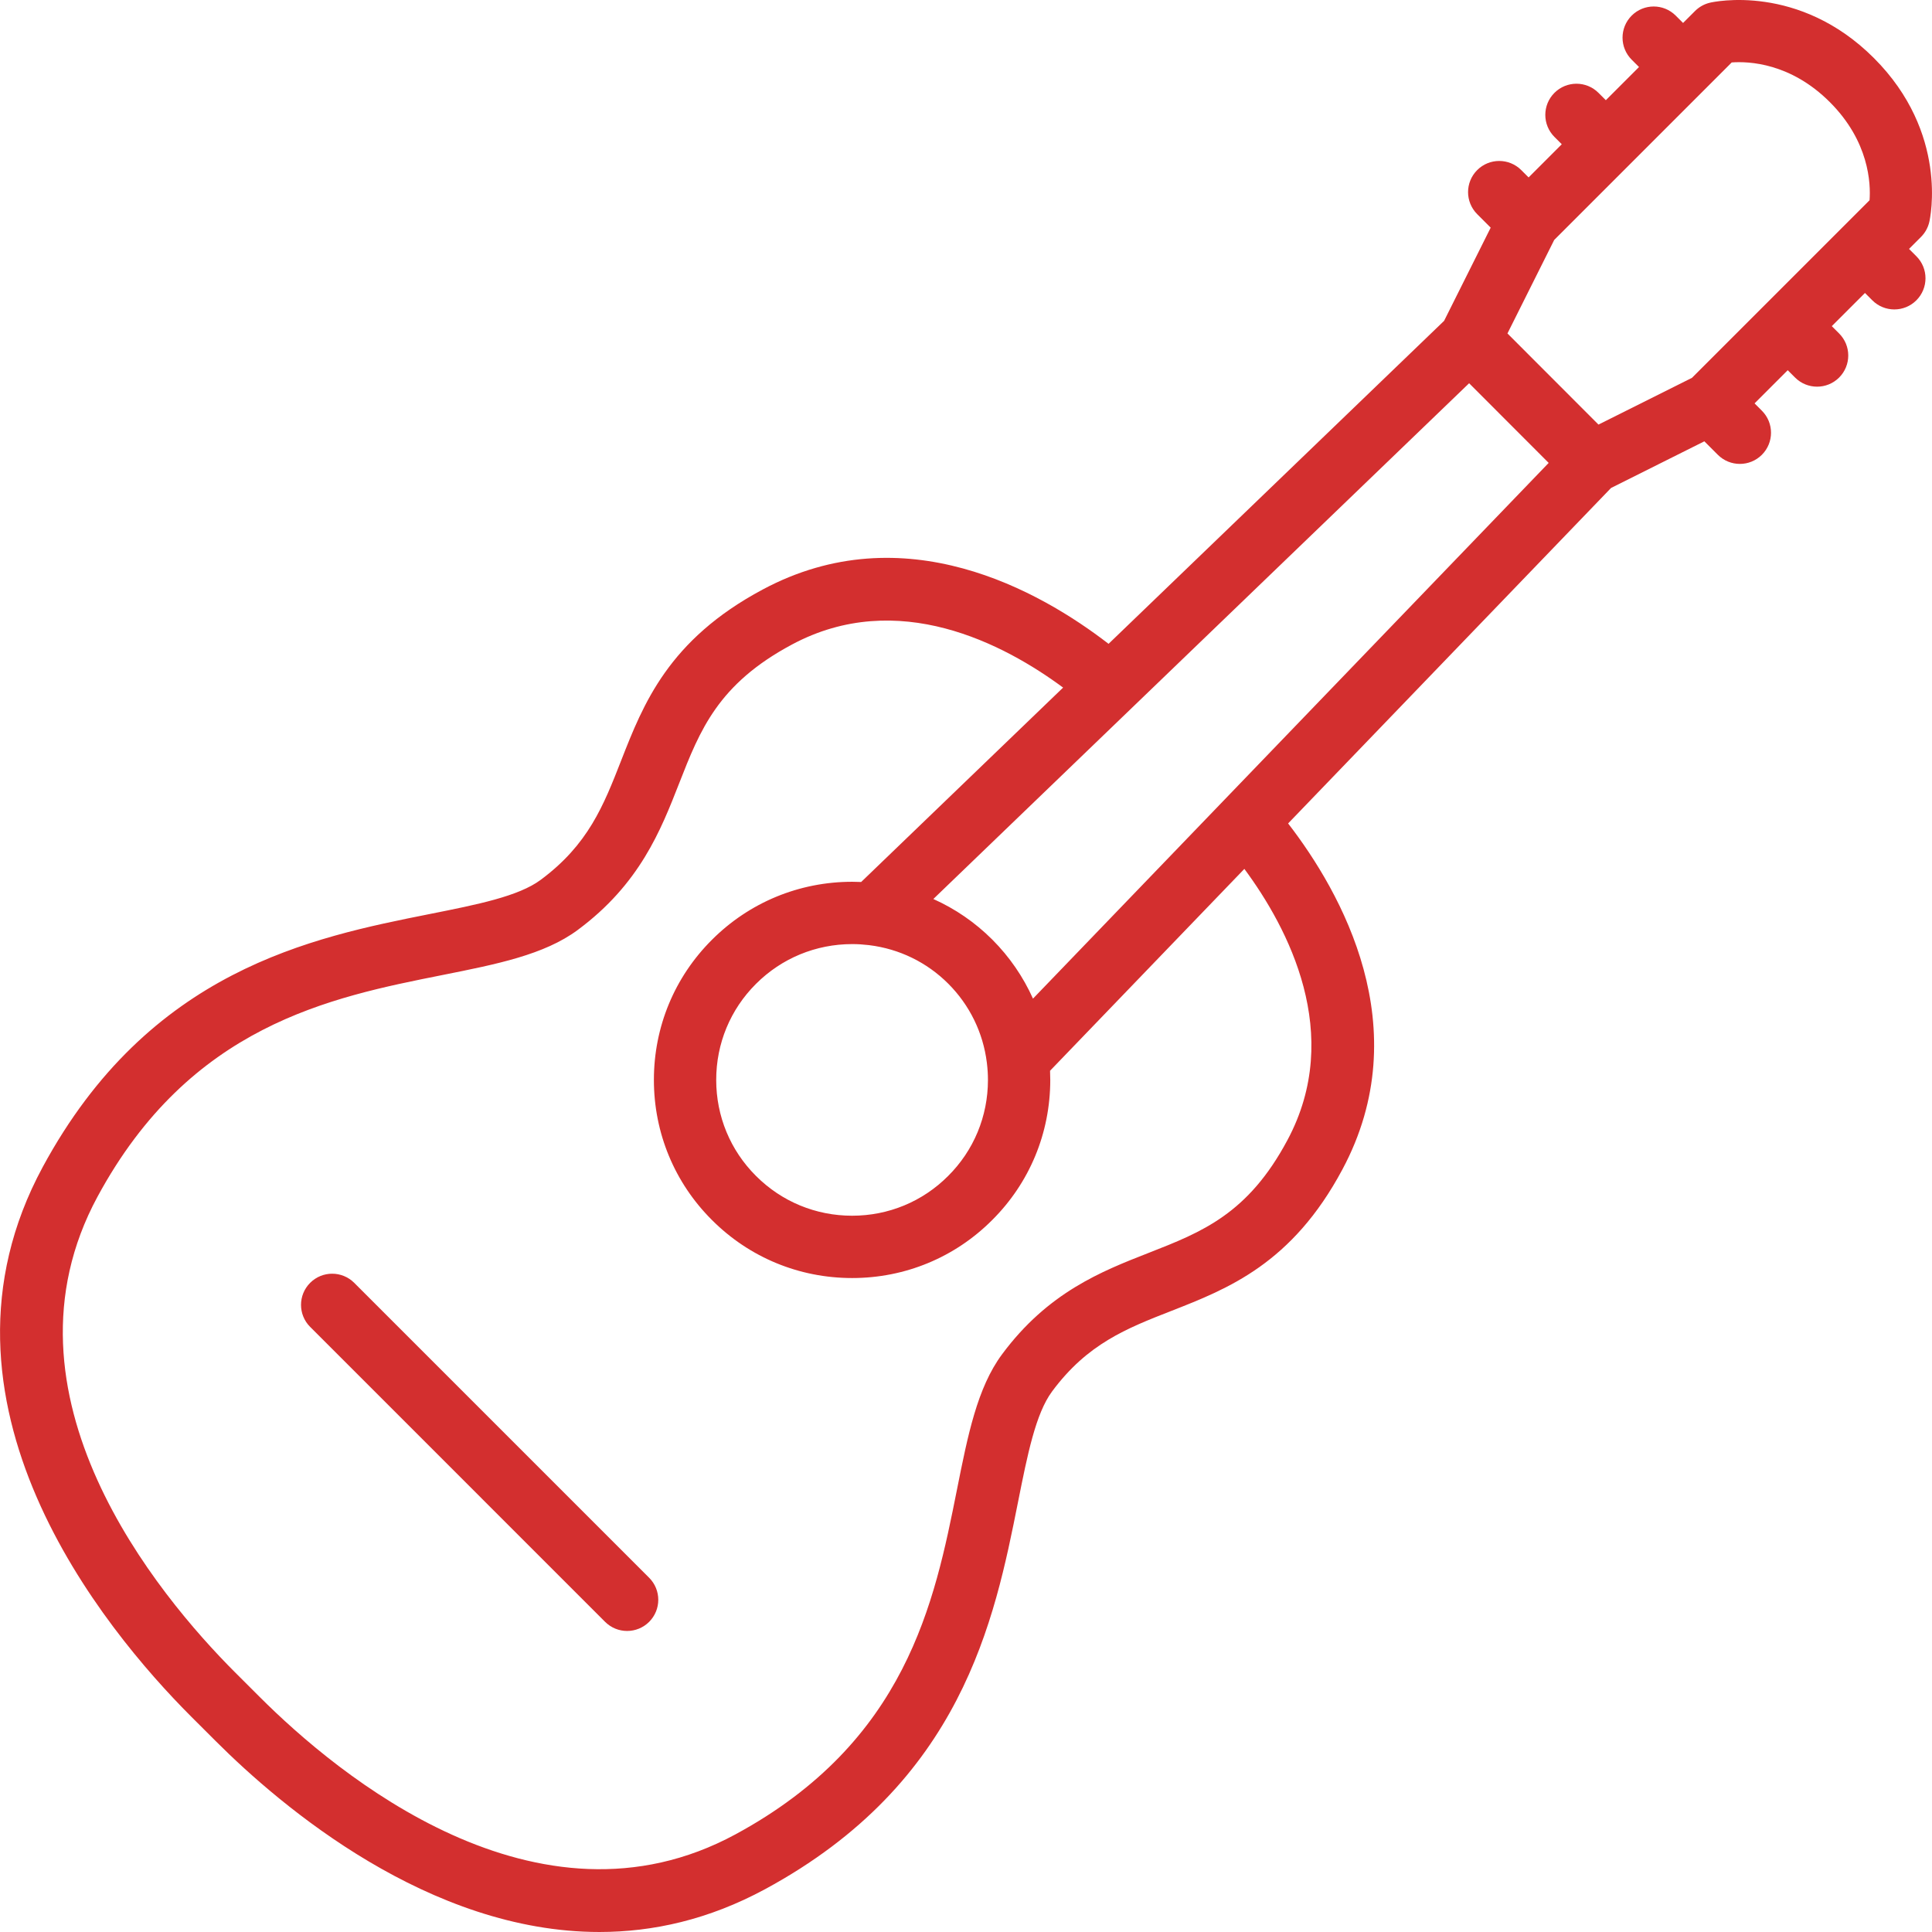
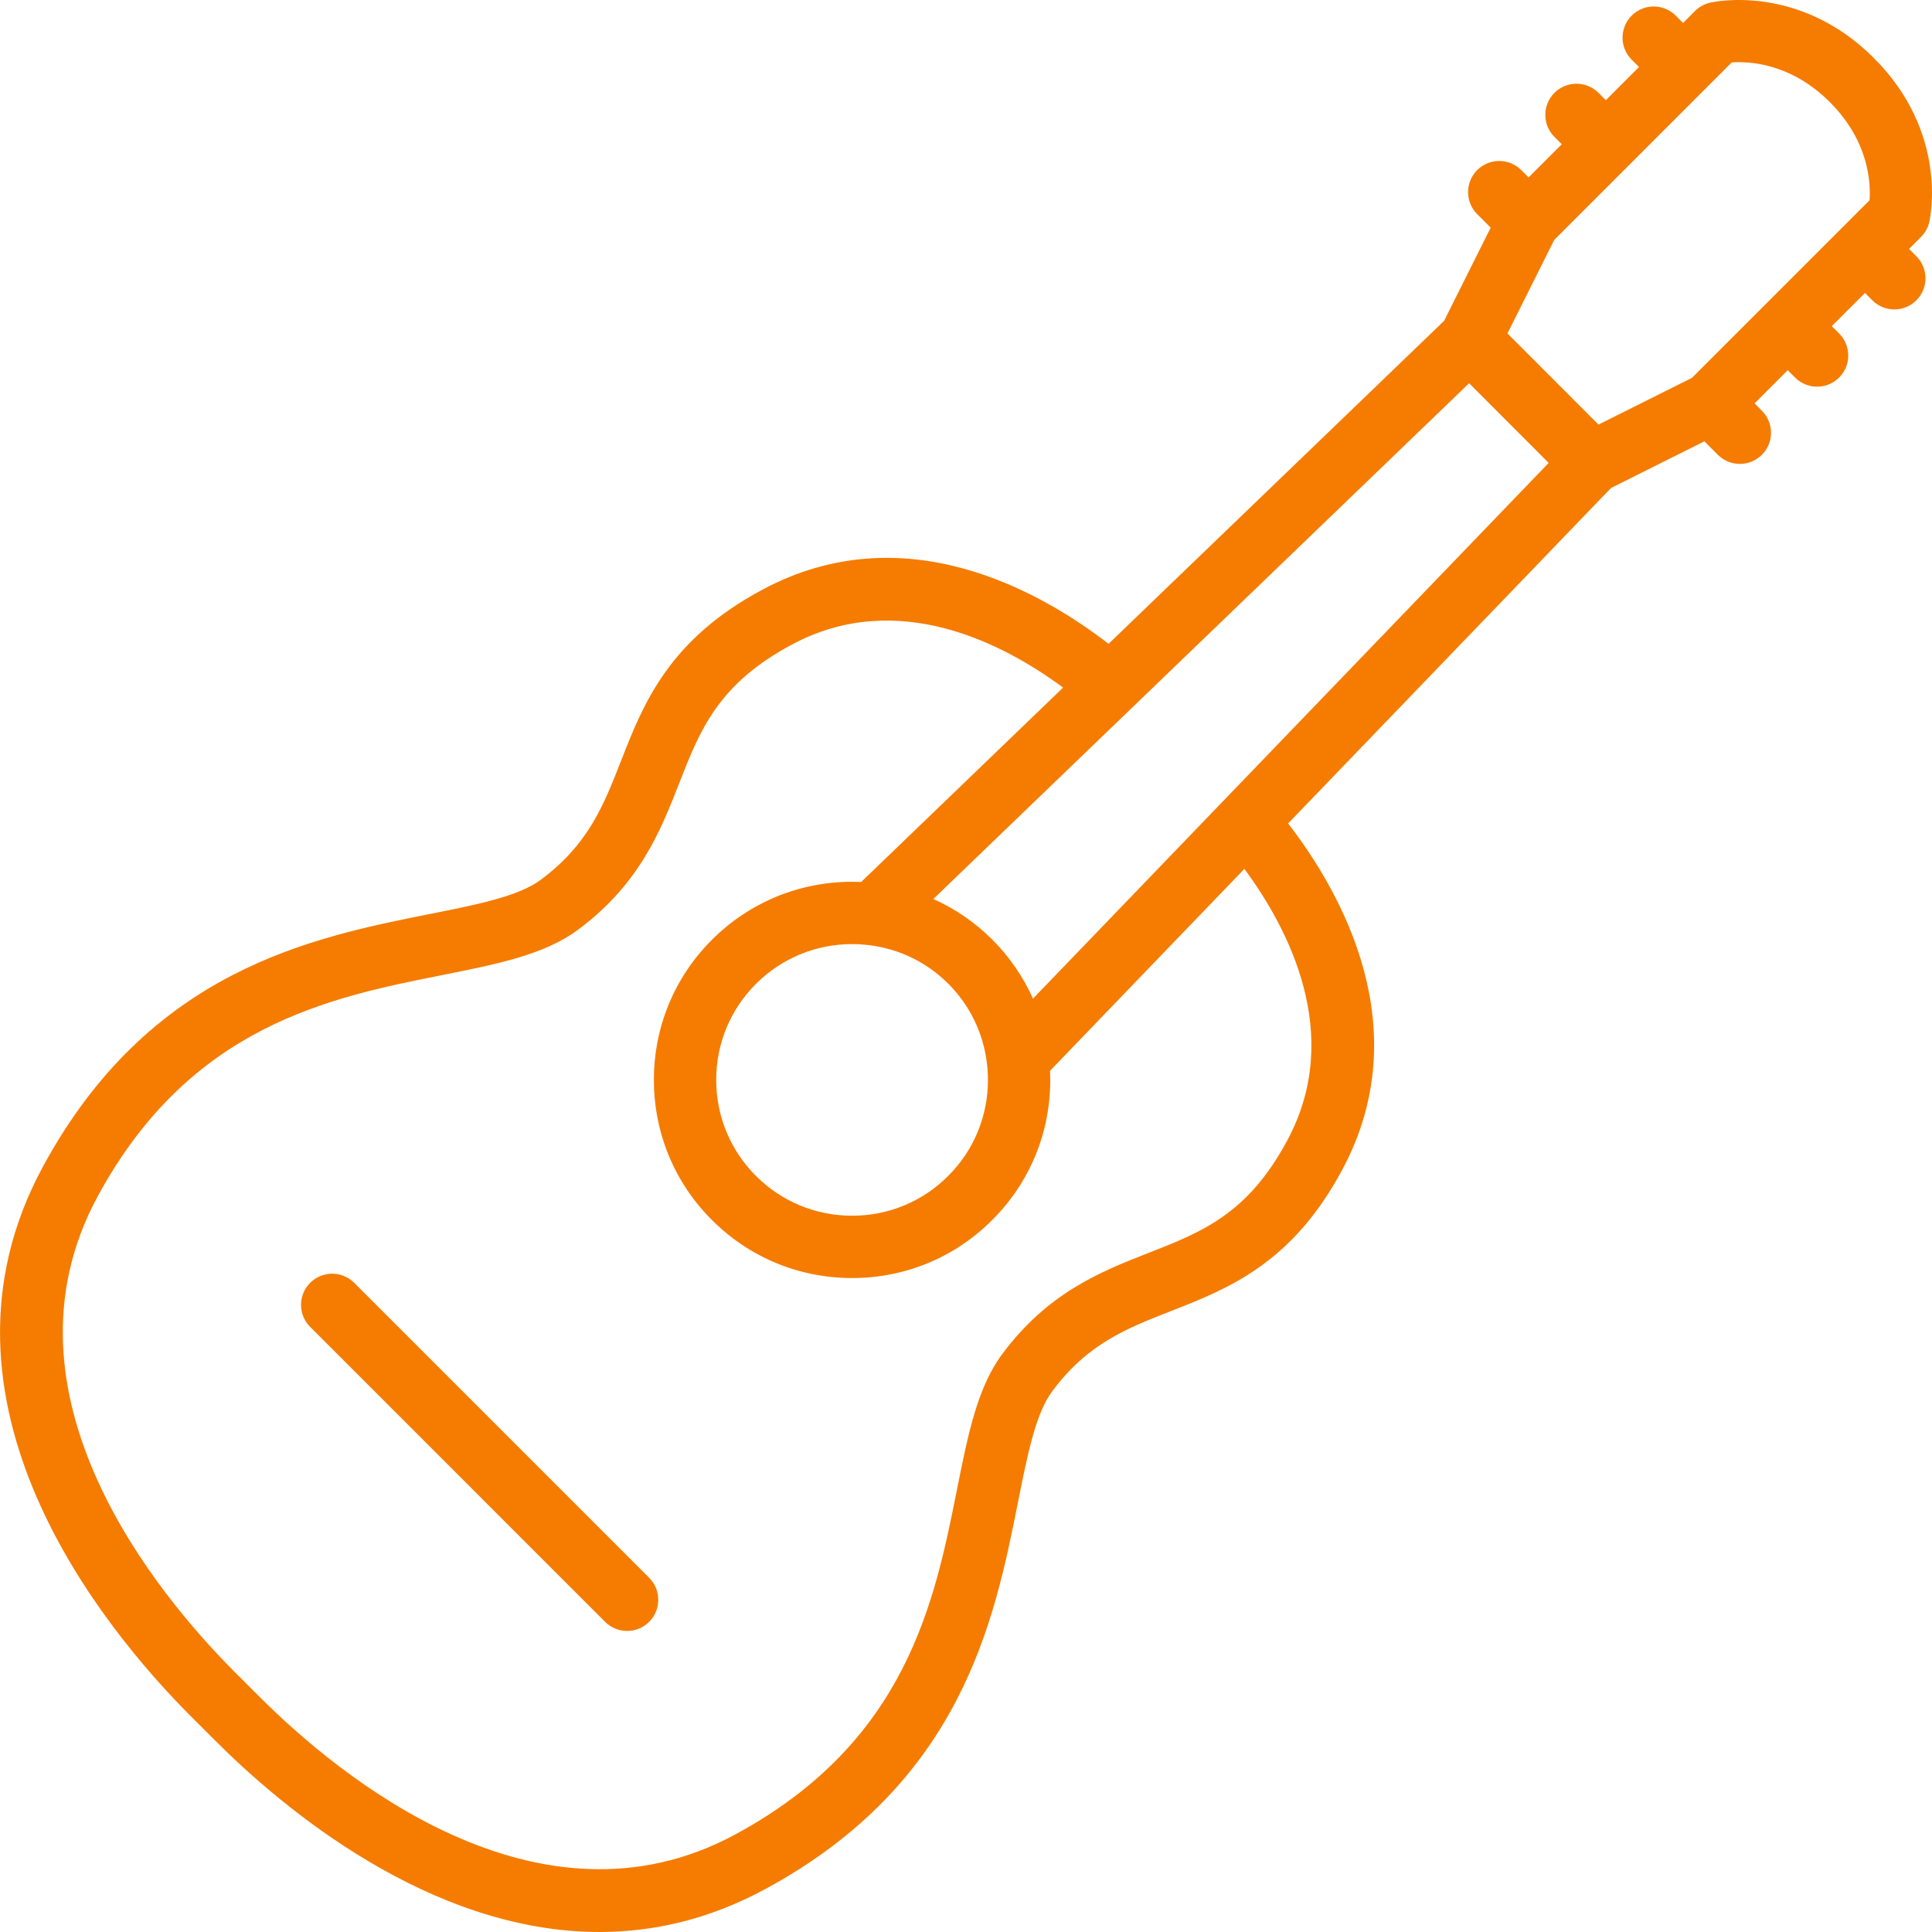
<svg xmlns="http://www.w3.org/2000/svg" version="1.1" id="Capa_1" x="0px" y="0px" viewBox="0 0 465.072 465.072" style="enable-background:new 0 0 465.072 465.072;" xml:space="preserve" width="512px" height="512px">
  <g>
-     <path d="M85.266,308.804c-2.929-2.927-7.677-2.929-10.607,0c-2.929,2.93-2.929,7.678,0,10.607l70.997,70.998   c1.465,1.464,3.384,2.196,5.304,2.196c1.919,0,3.839-0.732,5.304-2.196c2.929-2.93,2.929-7.678,0-10.607L85.266,308.804z" fill="#D32F2F" />
-     <path d="M464.423,53.43c0.201-0.866,4.711-21.407-13.333-39.452C433.045-4.066,412.505,0.441,411.638,0.645   c-1.366,0.316-2.616,1.011-3.608,2.002l-2.88,2.88l-1.768-1.768c-2.93-2.928-7.677-2.929-10.606,0.001   c-2.929,2.929-2.929,7.678,0.001,10.606l1.767,1.767l-7.986,7.986l-1.768-1.768c-2.93-2.928-7.677-2.929-10.606,0.001   c-2.929,2.929-2.929,7.678,0.001,10.606l1.767,1.767l-7.986,7.986l-1.768-1.768c-2.93-2.928-7.678-2.928-10.607,0   c-2.929,2.93-2.929,7.678,0,10.607l3.249,3.249l-11.219,22.438l-80.766,77.747c-16.543-12.764-49.225-31.294-83.268-13.071   c-22.692,12.115-28.734,27.553-34.064,41.173c-4.247,10.853-7.915,20.225-19.394,28.731c-5.339,3.952-15.196,5.917-26.61,8.192   c-28.515,5.684-67.567,13.468-93.229,60.904c-30.572,56.524,14.76,111.313,35.693,132.269l5.939,5.929   c15.912,15.911,51.405,45.96,92.376,45.96c12.89-0.001,26.323-2.976,39.858-10.3c47.438-25.661,55.223-64.704,60.906-93.212   c2.275-11.411,4.24-21.266,8.191-26.603c8.504-11.482,17.878-15.152,28.732-19.401c13.623-5.333,29.064-11.378,41.169-34.063   c18.224-34.048-0.311-66.731-13.078-83.274l77.735-80.754l22.461-11.231l3.244,3.243c1.465,1.464,3.384,2.196,5.303,2.196   s3.839-0.732,5.304-2.197c2.929-2.929,2.929-7.678-0.001-10.606l-1.767-1.767l7.986-7.986l1.767,1.767   c1.465,1.464,3.385,2.196,5.304,2.196s3.839-0.732,5.304-2.196c2.929-2.93,2.929-7.678,0-10.607l-1.767-1.767l7.985-7.985   l1.767,1.767c1.465,1.464,3.385,2.196,5.304,2.196s3.839-0.732,5.304-2.196c2.929-2.93,2.929-7.678,0-10.607l-1.767-1.767   l2.879-2.879C463.412,56.046,464.107,54.796,464.423,53.43z M309.925,274.423c-9.501,17.807-20.58,22.145-33.407,27.166   c-11.365,4.449-24.246,9.492-35.32,24.443c-5.949,8.037-8.219,19.417-10.846,32.596c-5.387,27.018-12.091,60.642-53.334,82.952   c-47.683,25.804-95.949-14.535-114.479-33.064l-5.968-5.957c-18.535-18.555-58.861-66.855-33.089-114.507   c22.31-41.24,55.942-47.943,82.968-53.331c13.181-2.627,24.564-4.896,32.605-10.849c14.947-11.077,19.987-23.956,24.435-35.318   c5.019-12.825,9.354-23.9,27.167-33.411c25.473-13.636,51.046-0.133,65.255,10.375l-48.613,46.795   c-0.711-0.031-1.424-0.052-2.14-0.052c-12.778,0-24.779,4.965-33.788,13.973c-9.008,8.989-13.968,20.968-13.965,33.729   c0.002,12.761,4.967,24.738,13.968,33.713c8.998,9.011,20.983,13.974,33.749,13.974s24.746-4.964,33.716-13.959   c9.001-8.963,13.967-20.926,13.982-33.687c0.001-0.753-0.019-1.504-0.052-2.251l46.775-48.592   C310.054,223.369,323.562,248.944,309.925,274.423z M209.293,227.527c7.171,0.894,13.793,4.096,18.959,9.252   c5.177,5.181,8.393,11.807,9.297,18.982c0.008,0.076,0.018,0.152,0.028,0.228c0.157,1.316,0.245,2.649,0.243,3.997   c-0.011,8.748-3.408,16.942-9.585,23.094c-6.153,6.171-14.362,9.569-23.113,9.569c-8.755,0-16.971-3.399-23.146-9.584   c-6.17-6.152-9.569-14.358-9.57-23.105c-0.002-8.747,3.394-16.954,9.565-23.113c6.182-6.181,14.416-9.585,23.188-9.585   c1.318,0,2.621,0.086,3.909,0.238C209.142,227.509,209.217,227.519,209.293,227.527z M248.66,240.392   c-2.344-5.231-5.634-10.049-9.805-14.223c-4.16-4.151-8.964-7.426-14.181-9.76L353.647,92.256l19.152,19.175L248.66,240.392z    M450.041,48.204l-6.391,6.391c-0.007,0.007-0.014,0.012-0.02,0.018c-0.007,0.007-0.012,0.014-0.018,0.02l-18.554,18.554   c-0.007,0.007-0.014,0.012-0.02,0.018c-0.007,0.007-0.012,0.014-0.018,0.02l-17.73,17.73l-22.502,11.251l-21.913-21.938   l11.254-22.508l42.729-42.729c4.118-0.302,14.189,0.116,23.625,9.553C449.943,34.045,450.341,44.143,450.041,48.204z" fill="#D32F2F" />
+     <path d="M85.266,308.804c-2.929-2.927-7.677-2.929-10.607,0c-2.929,2.93-2.929,7.678,0,10.607l70.997,70.998   c1.465,1.464,3.384,2.196,5.304,2.196c1.919,0,3.839-0.732,5.304-2.196c2.929-2.93,2.929-7.678,0-10.607L85.266,308.804z" fill="#F57C00" />
+     <path d="M464.423,53.43c0.201-0.866,4.711-21.407-13.333-39.452C433.045-4.066,412.505,0.441,411.638,0.645   c-1.366,0.316-2.616,1.011-3.608,2.002l-2.88,2.88l-1.768-1.768c-2.93-2.928-7.677-2.929-10.606,0.001   c-2.929,2.929-2.929,7.678,0.001,10.606l1.767,1.767l-7.986,7.986l-1.768-1.768c-2.93-2.928-7.677-2.929-10.606,0.001   c-2.929,2.929-2.929,7.678,0.001,10.606l1.767,1.767l-7.986,7.986l-1.768-1.768c-2.93-2.928-7.678-2.928-10.607,0   c-2.929,2.93-2.929,7.678,0,10.607l3.249,3.249l-11.219,22.438l-80.766,77.747c-16.543-12.764-49.225-31.294-83.268-13.071   c-22.692,12.115-28.734,27.553-34.064,41.173c-4.247,10.853-7.915,20.225-19.394,28.731c-5.339,3.952-15.196,5.917-26.61,8.192   c-28.515,5.684-67.567,13.468-93.229,60.904c-30.572,56.524,14.76,111.313,35.693,132.269l5.939,5.929   c15.912,15.911,51.405,45.96,92.376,45.96c12.89-0.001,26.323-2.976,39.858-10.3c47.438-25.661,55.223-64.704,60.906-93.212   c2.275-11.411,4.24-21.266,8.191-26.603c8.504-11.482,17.878-15.152,28.732-19.401c13.623-5.333,29.064-11.378,41.169-34.063   c18.224-34.048-0.311-66.731-13.078-83.274l77.735-80.754l22.461-11.231l3.244,3.243c1.465,1.464,3.384,2.196,5.303,2.196   s3.839-0.732,5.304-2.197c2.929-2.929,2.929-7.678-0.001-10.606l-1.767-1.767l7.986-7.986l1.767,1.767   c1.465,1.464,3.385,2.196,5.304,2.196s3.839-0.732,5.304-2.196c2.929-2.93,2.929-7.678,0-10.607l-1.767-1.767l7.985-7.985   l1.767,1.767c1.465,1.464,3.385,2.196,5.304,2.196s3.839-0.732,5.304-2.196c2.929-2.93,2.929-7.678,0-10.607l-1.767-1.767   l2.879-2.879C463.412,56.046,464.107,54.796,464.423,53.43z M309.925,274.423c-9.501,17.807-20.58,22.145-33.407,27.166   c-11.365,4.449-24.246,9.492-35.32,24.443c-5.949,8.037-8.219,19.417-10.846,32.596c-5.387,27.018-12.091,60.642-53.334,82.952   c-47.683,25.804-95.949-14.535-114.479-33.064l-5.968-5.957c-18.535-18.555-58.861-66.855-33.089-114.507   c22.31-41.24,55.942-47.943,82.968-53.331c13.181-2.627,24.564-4.896,32.605-10.849c14.947-11.077,19.987-23.956,24.435-35.318   c5.019-12.825,9.354-23.9,27.167-33.411c25.473-13.636,51.046-0.133,65.255,10.375l-48.613,46.795   c-0.711-0.031-1.424-0.052-2.14-0.052c-12.778,0-24.779,4.965-33.788,13.973c-9.008,8.989-13.968,20.968-13.965,33.729   c0.002,12.761,4.967,24.738,13.968,33.713c8.998,9.011,20.983,13.974,33.749,13.974s24.746-4.964,33.716-13.959   c9.001-8.963,13.967-20.926,13.982-33.687c0.001-0.753-0.019-1.504-0.052-2.251l46.775-48.592   C310.054,223.369,323.562,248.944,309.925,274.423z M209.293,227.527c7.171,0.894,13.793,4.096,18.959,9.252   c5.177,5.181,8.393,11.807,9.297,18.982c0.008,0.076,0.018,0.152,0.028,0.228c0.157,1.316,0.245,2.649,0.243,3.997   c-0.011,8.748-3.408,16.942-9.585,23.094c-6.153,6.171-14.362,9.569-23.113,9.569c-8.755,0-16.971-3.399-23.146-9.584   c-6.17-6.152-9.569-14.358-9.57-23.105c-0.002-8.747,3.394-16.954,9.565-23.113c6.182-6.181,14.416-9.585,23.188-9.585   c1.318,0,2.621,0.086,3.909,0.238C209.142,227.509,209.217,227.519,209.293,227.527z M248.66,240.392   c-2.344-5.231-5.634-10.049-9.805-14.223c-4.16-4.151-8.964-7.426-14.181-9.76L353.647,92.256l19.152,19.175L248.66,240.392z    M450.041,48.204l-6.391,6.391c-0.007,0.007-0.014,0.012-0.02,0.018c-0.007,0.007-0.012,0.014-0.018,0.02l-18.554,18.554   c-0.007,0.007-0.014,0.012-0.02,0.018c-0.007,0.007-0.012,0.014-0.018,0.02l-17.73,17.73l-22.502,11.251l-21.913-21.938   l11.254-22.508l42.729-42.729c4.118-0.302,14.189,0.116,23.625,9.553C449.943,34.045,450.341,44.143,450.041,48.204z" fill="#F57C00" />
  </g>
  <g>
</g>
  <g>
</g>
  <g>
</g>
  <g>
</g>
  <g>
</g>
  <g>
</g>
  <g>
</g>
  <g>
</g>
  <g>
</g>
  <g>
</g>
  <g>
</g>
  <g>
</g>
  <g>
</g>
  <g>
</g>
  <g>
</g>
</svg>
